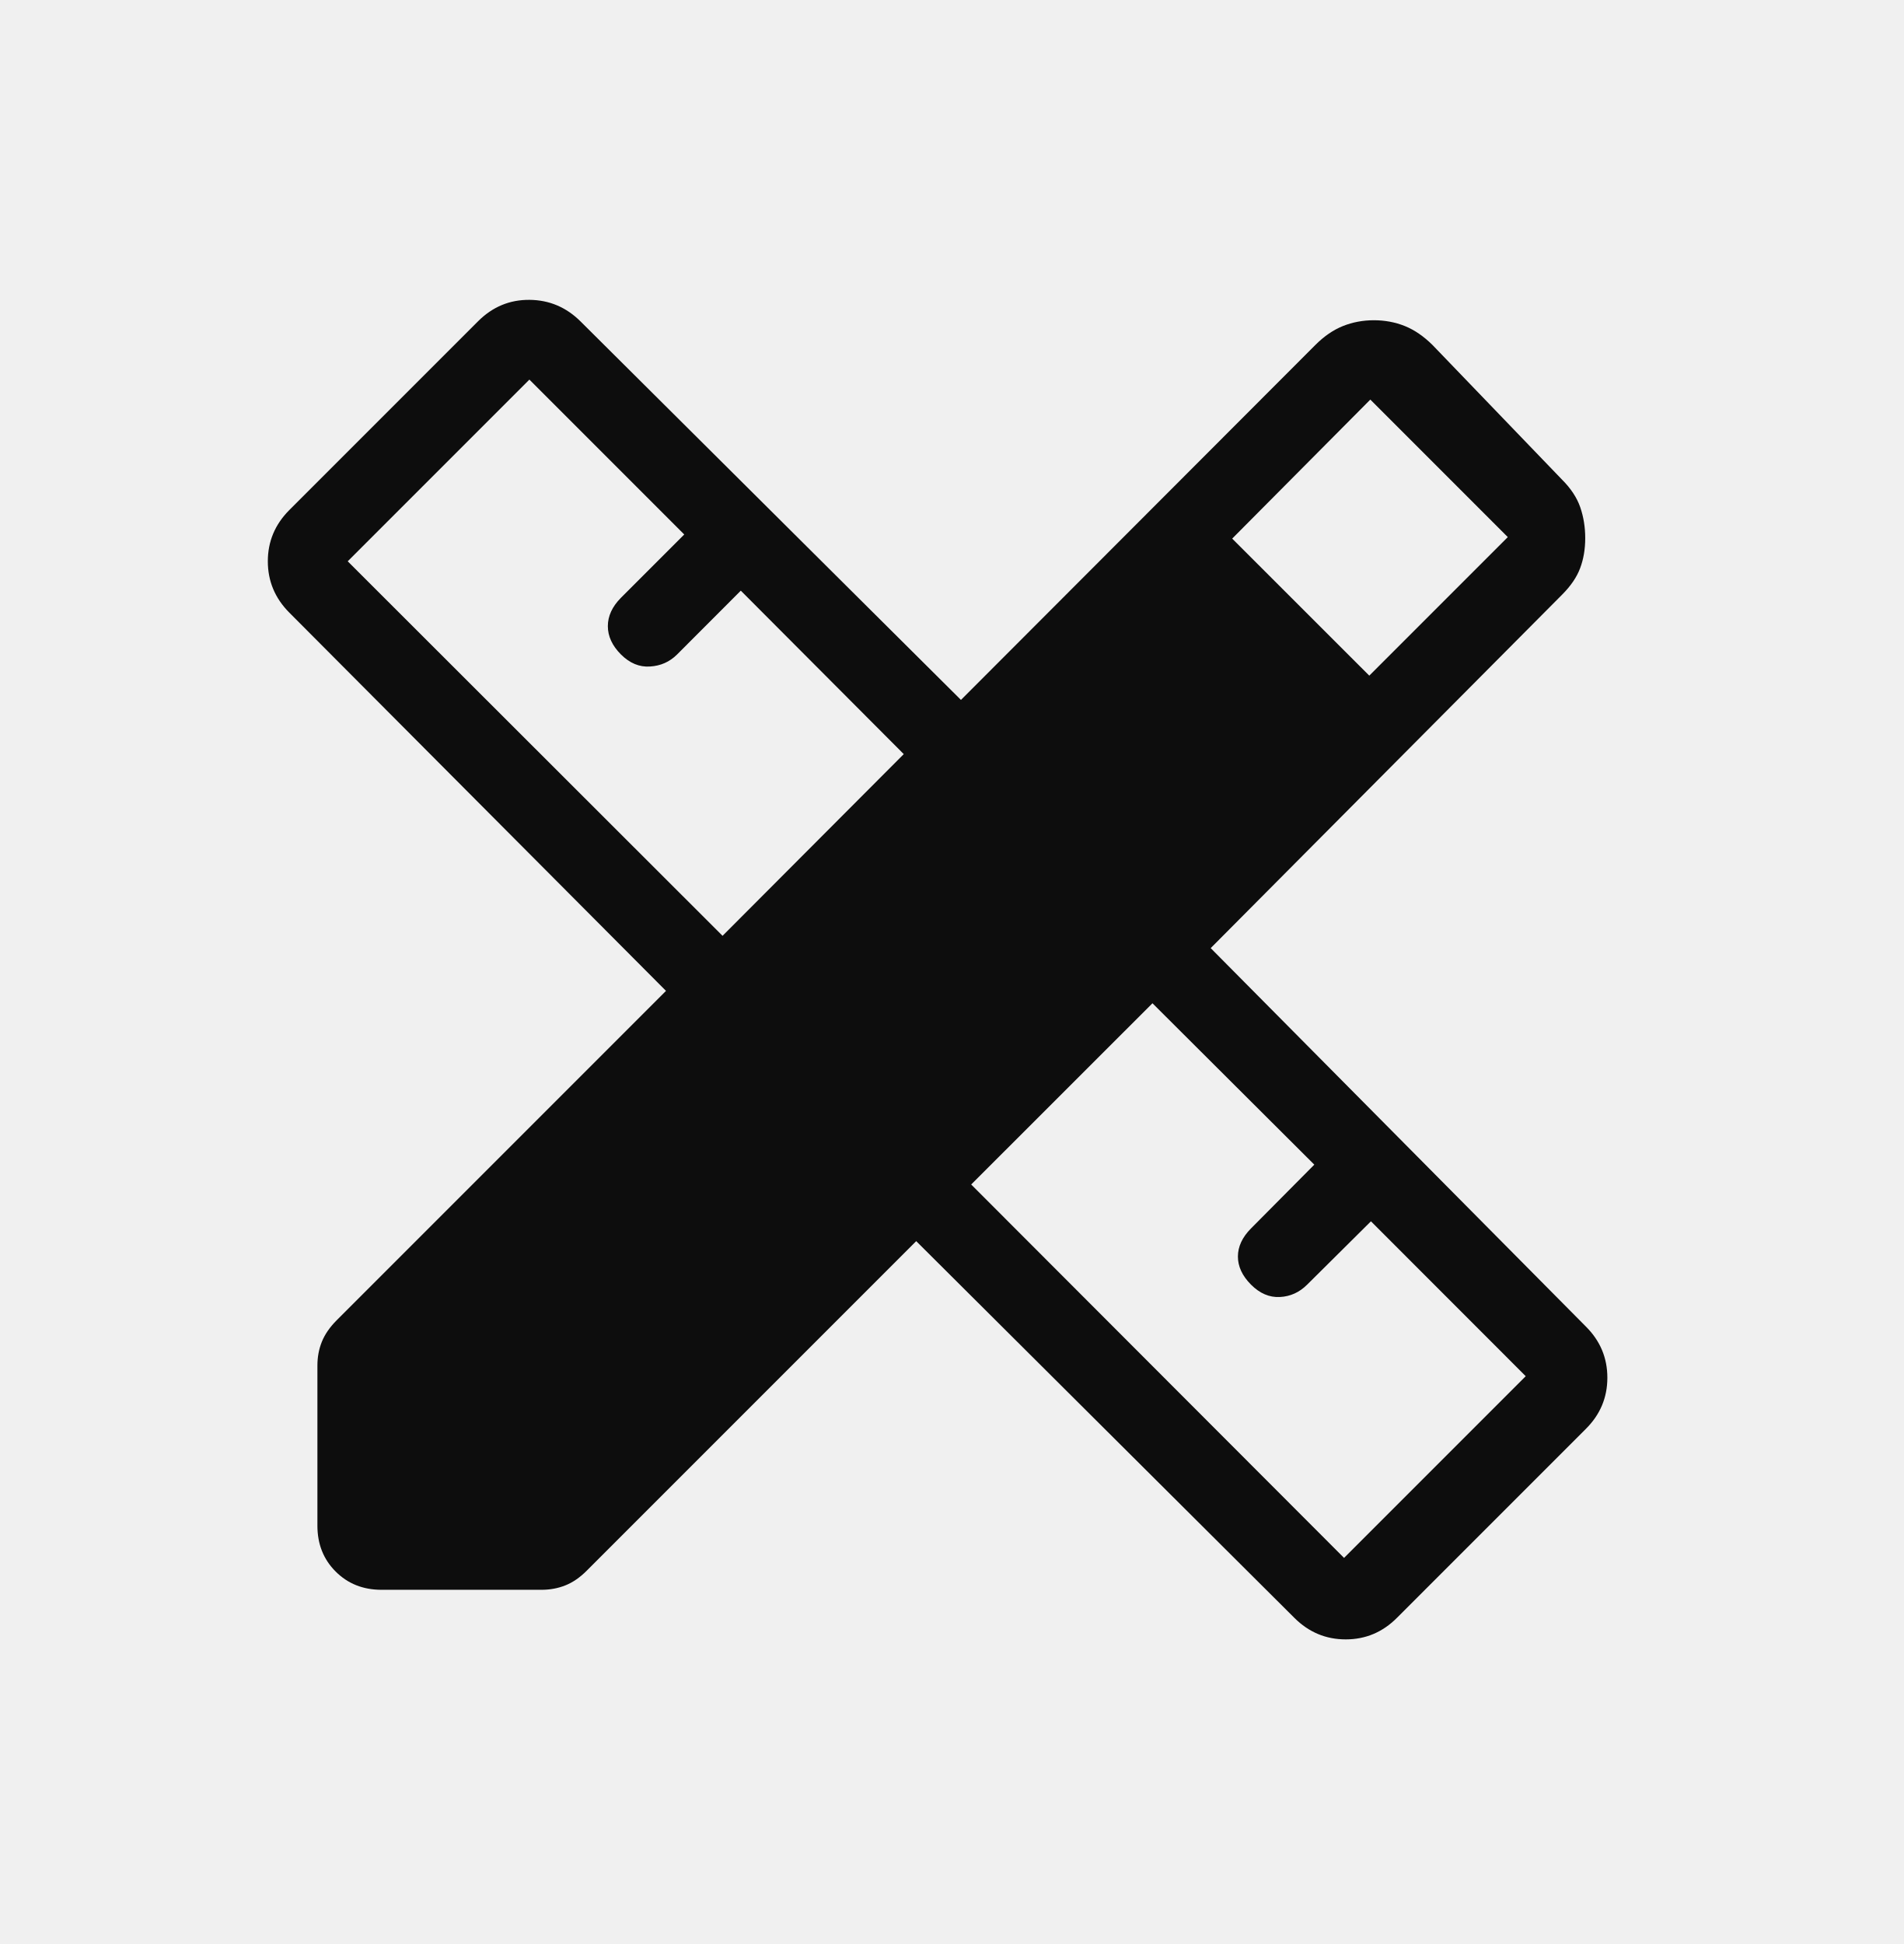
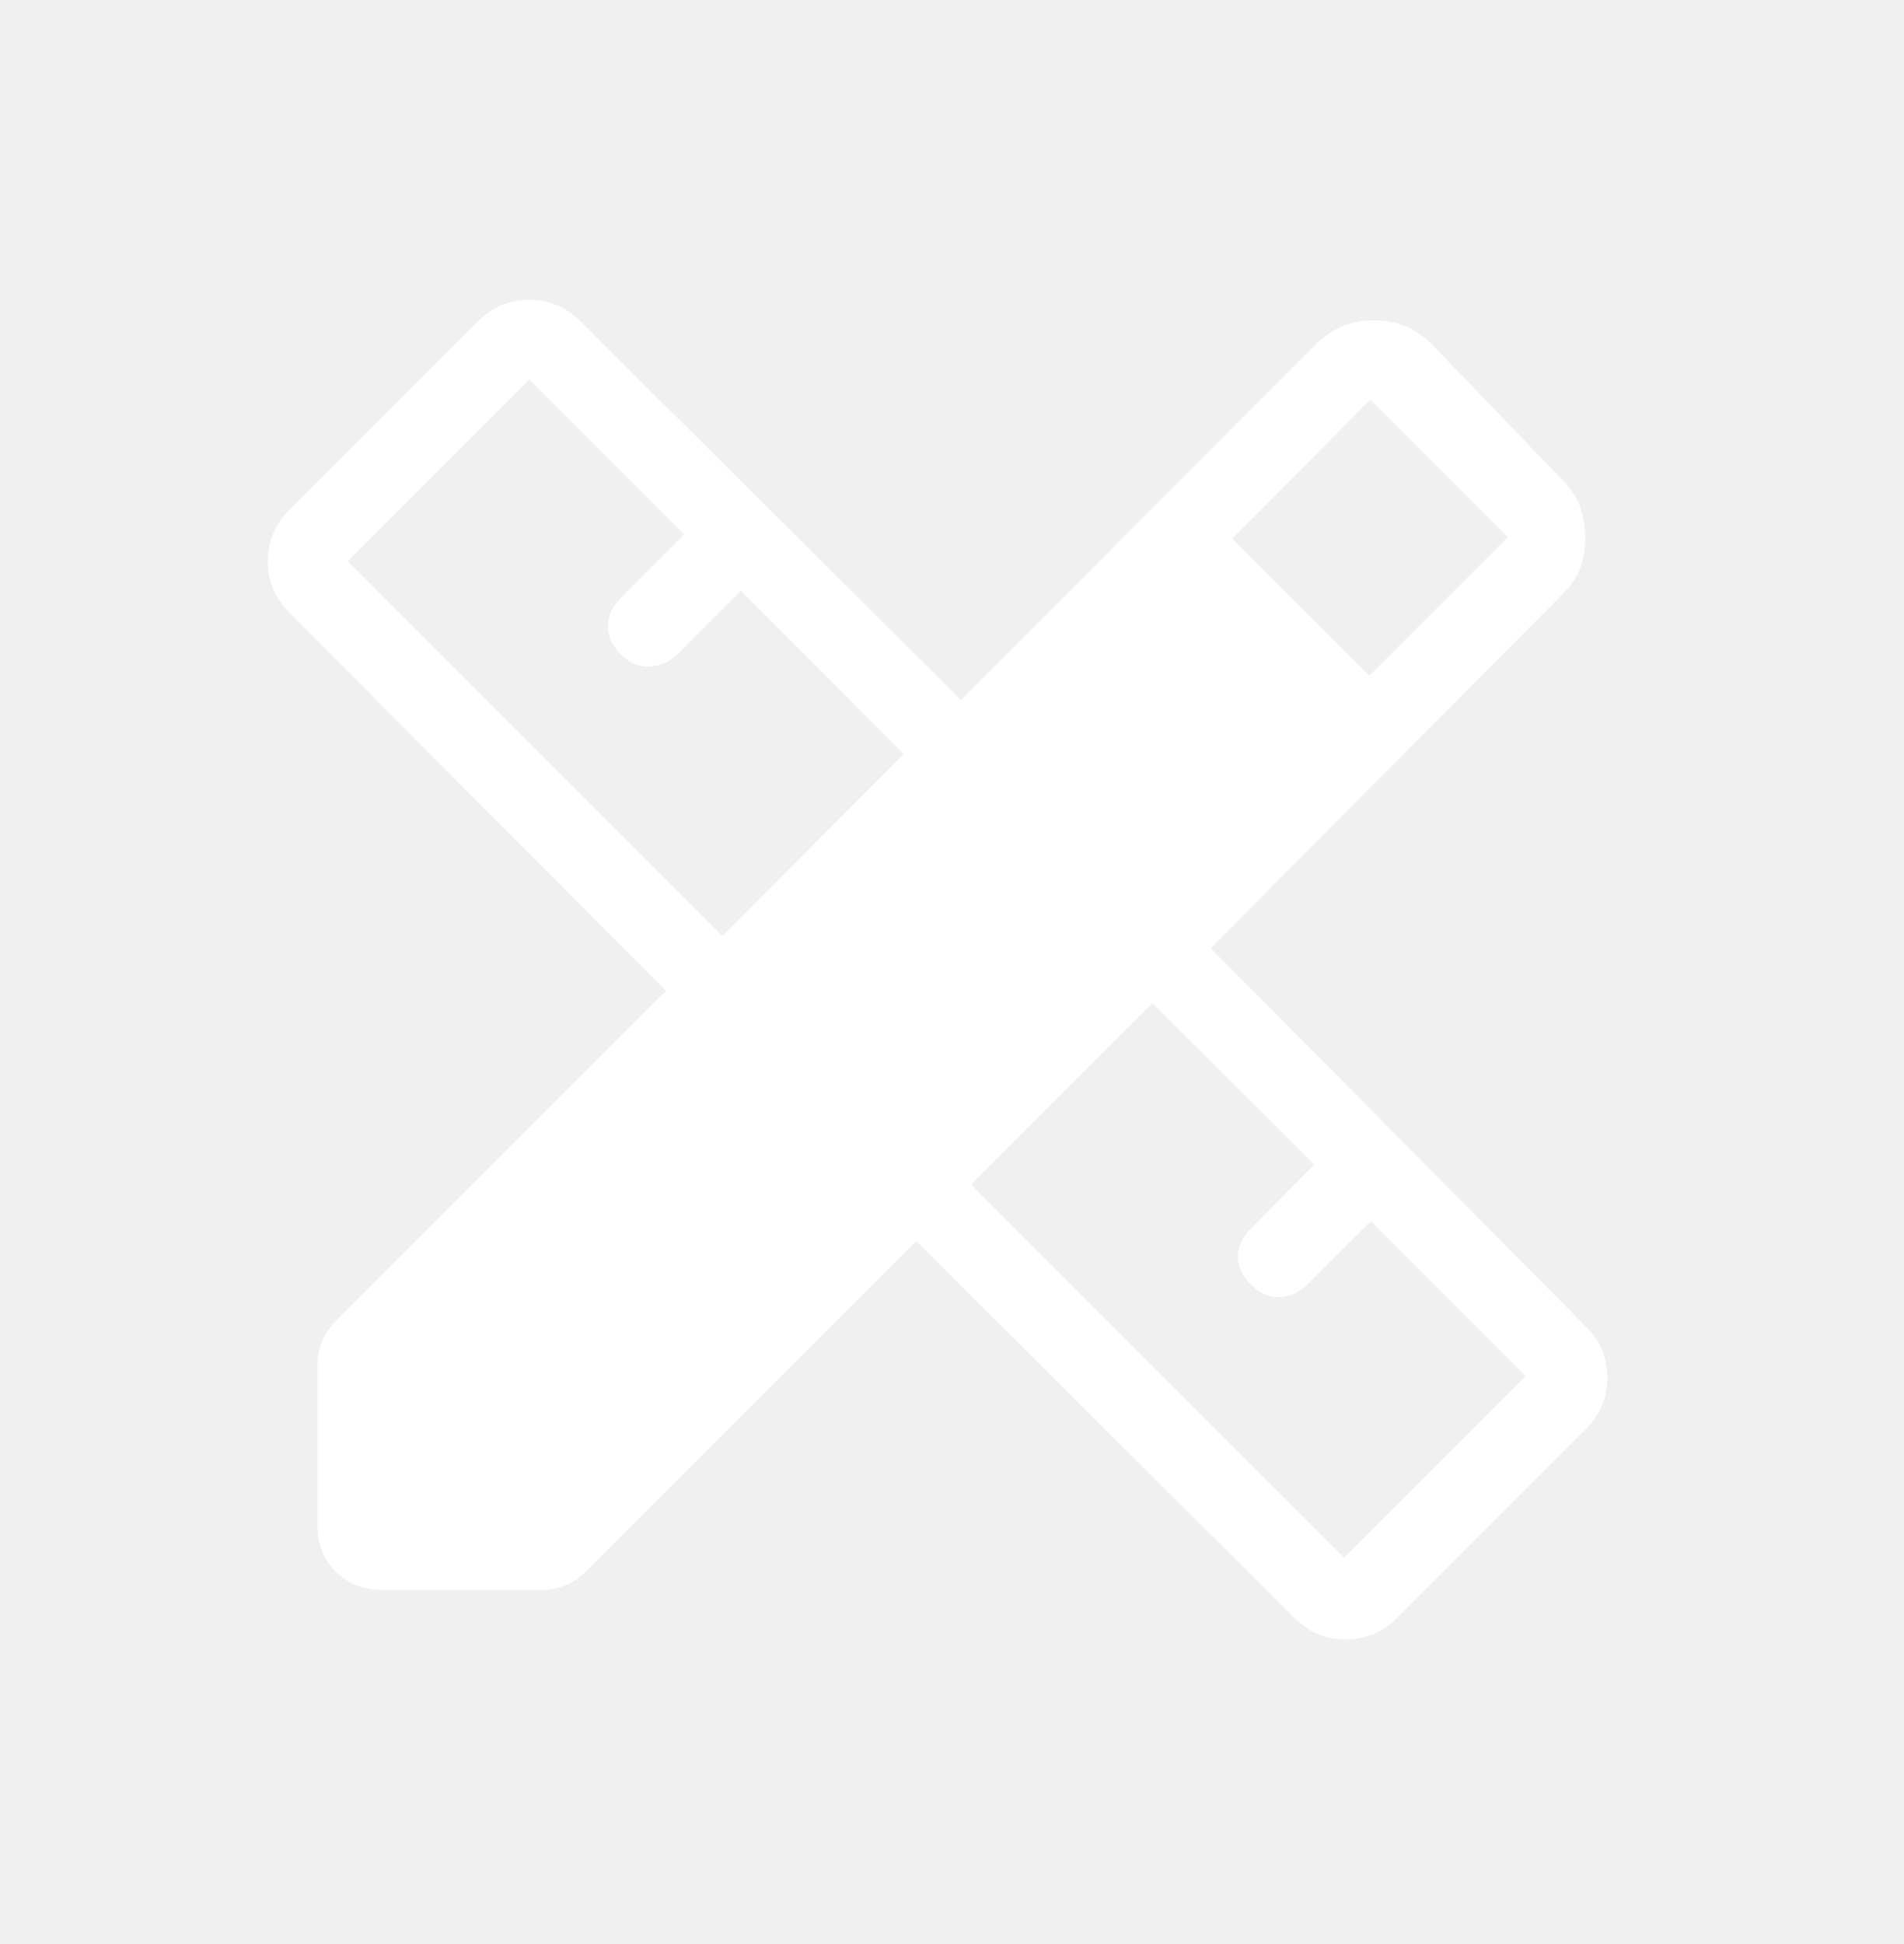
<svg xmlns="http://www.w3.org/2000/svg" width="48" height="49" viewBox="0 0 48 49" fill="none">
-   <path d="M18.216 23.588L22.784 19.008L18.676 14.888L17.07 16.496C16.883 16.683 16.655 16.784 16.386 16.8C16.119 16.818 15.875 16.716 15.654 16.496C15.434 16.275 15.324 16.037 15.324 15.782C15.324 15.528 15.434 15.29 15.654 15.068L17.25 13.472L13.346 9.568L8.766 14.148L18.216 23.588ZM33.884 39.268L38.464 34.688L34.562 30.784L32.954 32.38C32.759 32.575 32.53 32.679 32.266 32.692C32.002 32.706 31.759 32.602 31.538 32.38C31.318 32.159 31.208 31.923 31.208 31.672C31.208 31.422 31.318 31.186 31.538 30.964L33.134 29.356L29.054 25.288L24.484 29.856L33.884 39.268ZM31.064 13.576L34.52 17.03L38.012 13.538L34.546 10.072L31.064 13.576ZM9.618 40.072C9.154 40.072 8.769 39.919 8.462 39.612C8.155 39.306 8.002 38.92 8.002 38.456V34.422C8.002 34.206 8.039 34.006 8.114 33.82C8.189 33.634 8.313 33.454 8.486 33.28L16.79 24.976L7.294 15.442C6.933 15.08 6.752 14.648 6.752 14.148C6.752 13.648 6.933 13.218 7.294 12.856L12.054 8.096C12.417 7.734 12.848 7.554 13.348 7.558C13.848 7.562 14.279 7.745 14.64 8.106L24.226 17.642L33.16 8.696C33.38 8.475 33.612 8.316 33.856 8.218C34.1 8.121 34.36 8.072 34.636 8.072C34.913 8.072 35.173 8.121 35.416 8.218C35.659 8.316 35.891 8.475 36.114 8.696L39.378 12.088C39.599 12.308 39.753 12.54 39.838 12.784C39.922 13.027 39.964 13.287 39.964 13.564C39.964 13.842 39.921 14.094 39.836 14.32C39.752 14.547 39.599 14.771 39.378 14.992L30.522 23.898L39.978 33.434C40.341 33.794 40.522 34.225 40.522 34.726C40.522 35.228 40.341 35.658 39.978 36.018L35.218 40.778C34.857 41.141 34.426 41.322 33.926 41.322C33.426 41.322 32.995 41.142 32.632 40.78L23.098 31.284L14.794 39.588C14.621 39.762 14.441 39.886 14.254 39.96C14.067 40.035 13.867 40.072 13.652 40.072H9.618Z" fill="#0D0D0D" />
+   <path d="M18.216 23.588L22.784 19.008L18.676 14.888L17.07 16.496C16.883 16.683 16.655 16.784 16.386 16.8C16.119 16.818 15.875 16.716 15.654 16.496C15.434 16.275 15.324 16.037 15.324 15.782C15.324 15.528 15.434 15.29 15.654 15.068L17.25 13.472L13.346 9.568L8.766 14.148L18.216 23.588ZM33.884 39.268L38.464 34.688L34.562 30.784L32.954 32.38C32.759 32.575 32.53 32.679 32.266 32.692C32.002 32.706 31.759 32.602 31.538 32.38C31.318 32.159 31.208 31.923 31.208 31.672C31.208 31.422 31.318 31.186 31.538 30.964L33.134 29.356L29.054 25.288L24.484 29.856L33.884 39.268ZM31.064 13.576L34.52 17.03L38.012 13.538L34.546 10.072L31.064 13.576ZM9.618 40.072C9.154 40.072 8.769 39.919 8.462 39.612C8.155 39.306 8.002 38.92 8.002 38.456V34.422C8.002 34.206 8.039 34.006 8.114 33.82C8.189 33.634 8.313 33.454 8.486 33.28L16.79 24.976L7.294 15.442C6.933 15.08 6.752 14.648 6.752 14.148C6.752 13.648 6.933 13.218 7.294 12.856L12.054 8.096C12.417 7.734 12.848 7.554 13.348 7.558C13.848 7.562 14.279 7.745 14.64 8.106L24.226 17.642L33.16 8.696C33.38 8.475 33.612 8.316 33.856 8.218C34.1 8.121 34.36 8.072 34.636 8.072C34.913 8.072 35.173 8.121 35.416 8.218C35.659 8.316 35.891 8.475 36.114 8.696L39.378 12.088C39.599 12.308 39.753 12.54 39.838 12.784C39.922 13.027 39.964 13.287 39.964 13.564C39.964 13.842 39.921 14.094 39.836 14.32C39.752 14.547 39.599 14.771 39.378 14.992L30.522 23.898L39.978 33.434C40.341 33.794 40.522 34.225 40.522 34.726C40.522 35.228 40.341 35.658 39.978 36.018L35.218 40.778C34.857 41.141 34.426 41.322 33.926 41.322C33.426 41.322 32.995 41.142 32.632 40.78L23.098 31.284L14.794 39.588C14.621 39.762 14.441 39.886 14.254 39.96C14.067 40.035 13.867 40.072 13.652 40.072H9.618Z" fill="#ffffff" />
</svg>
